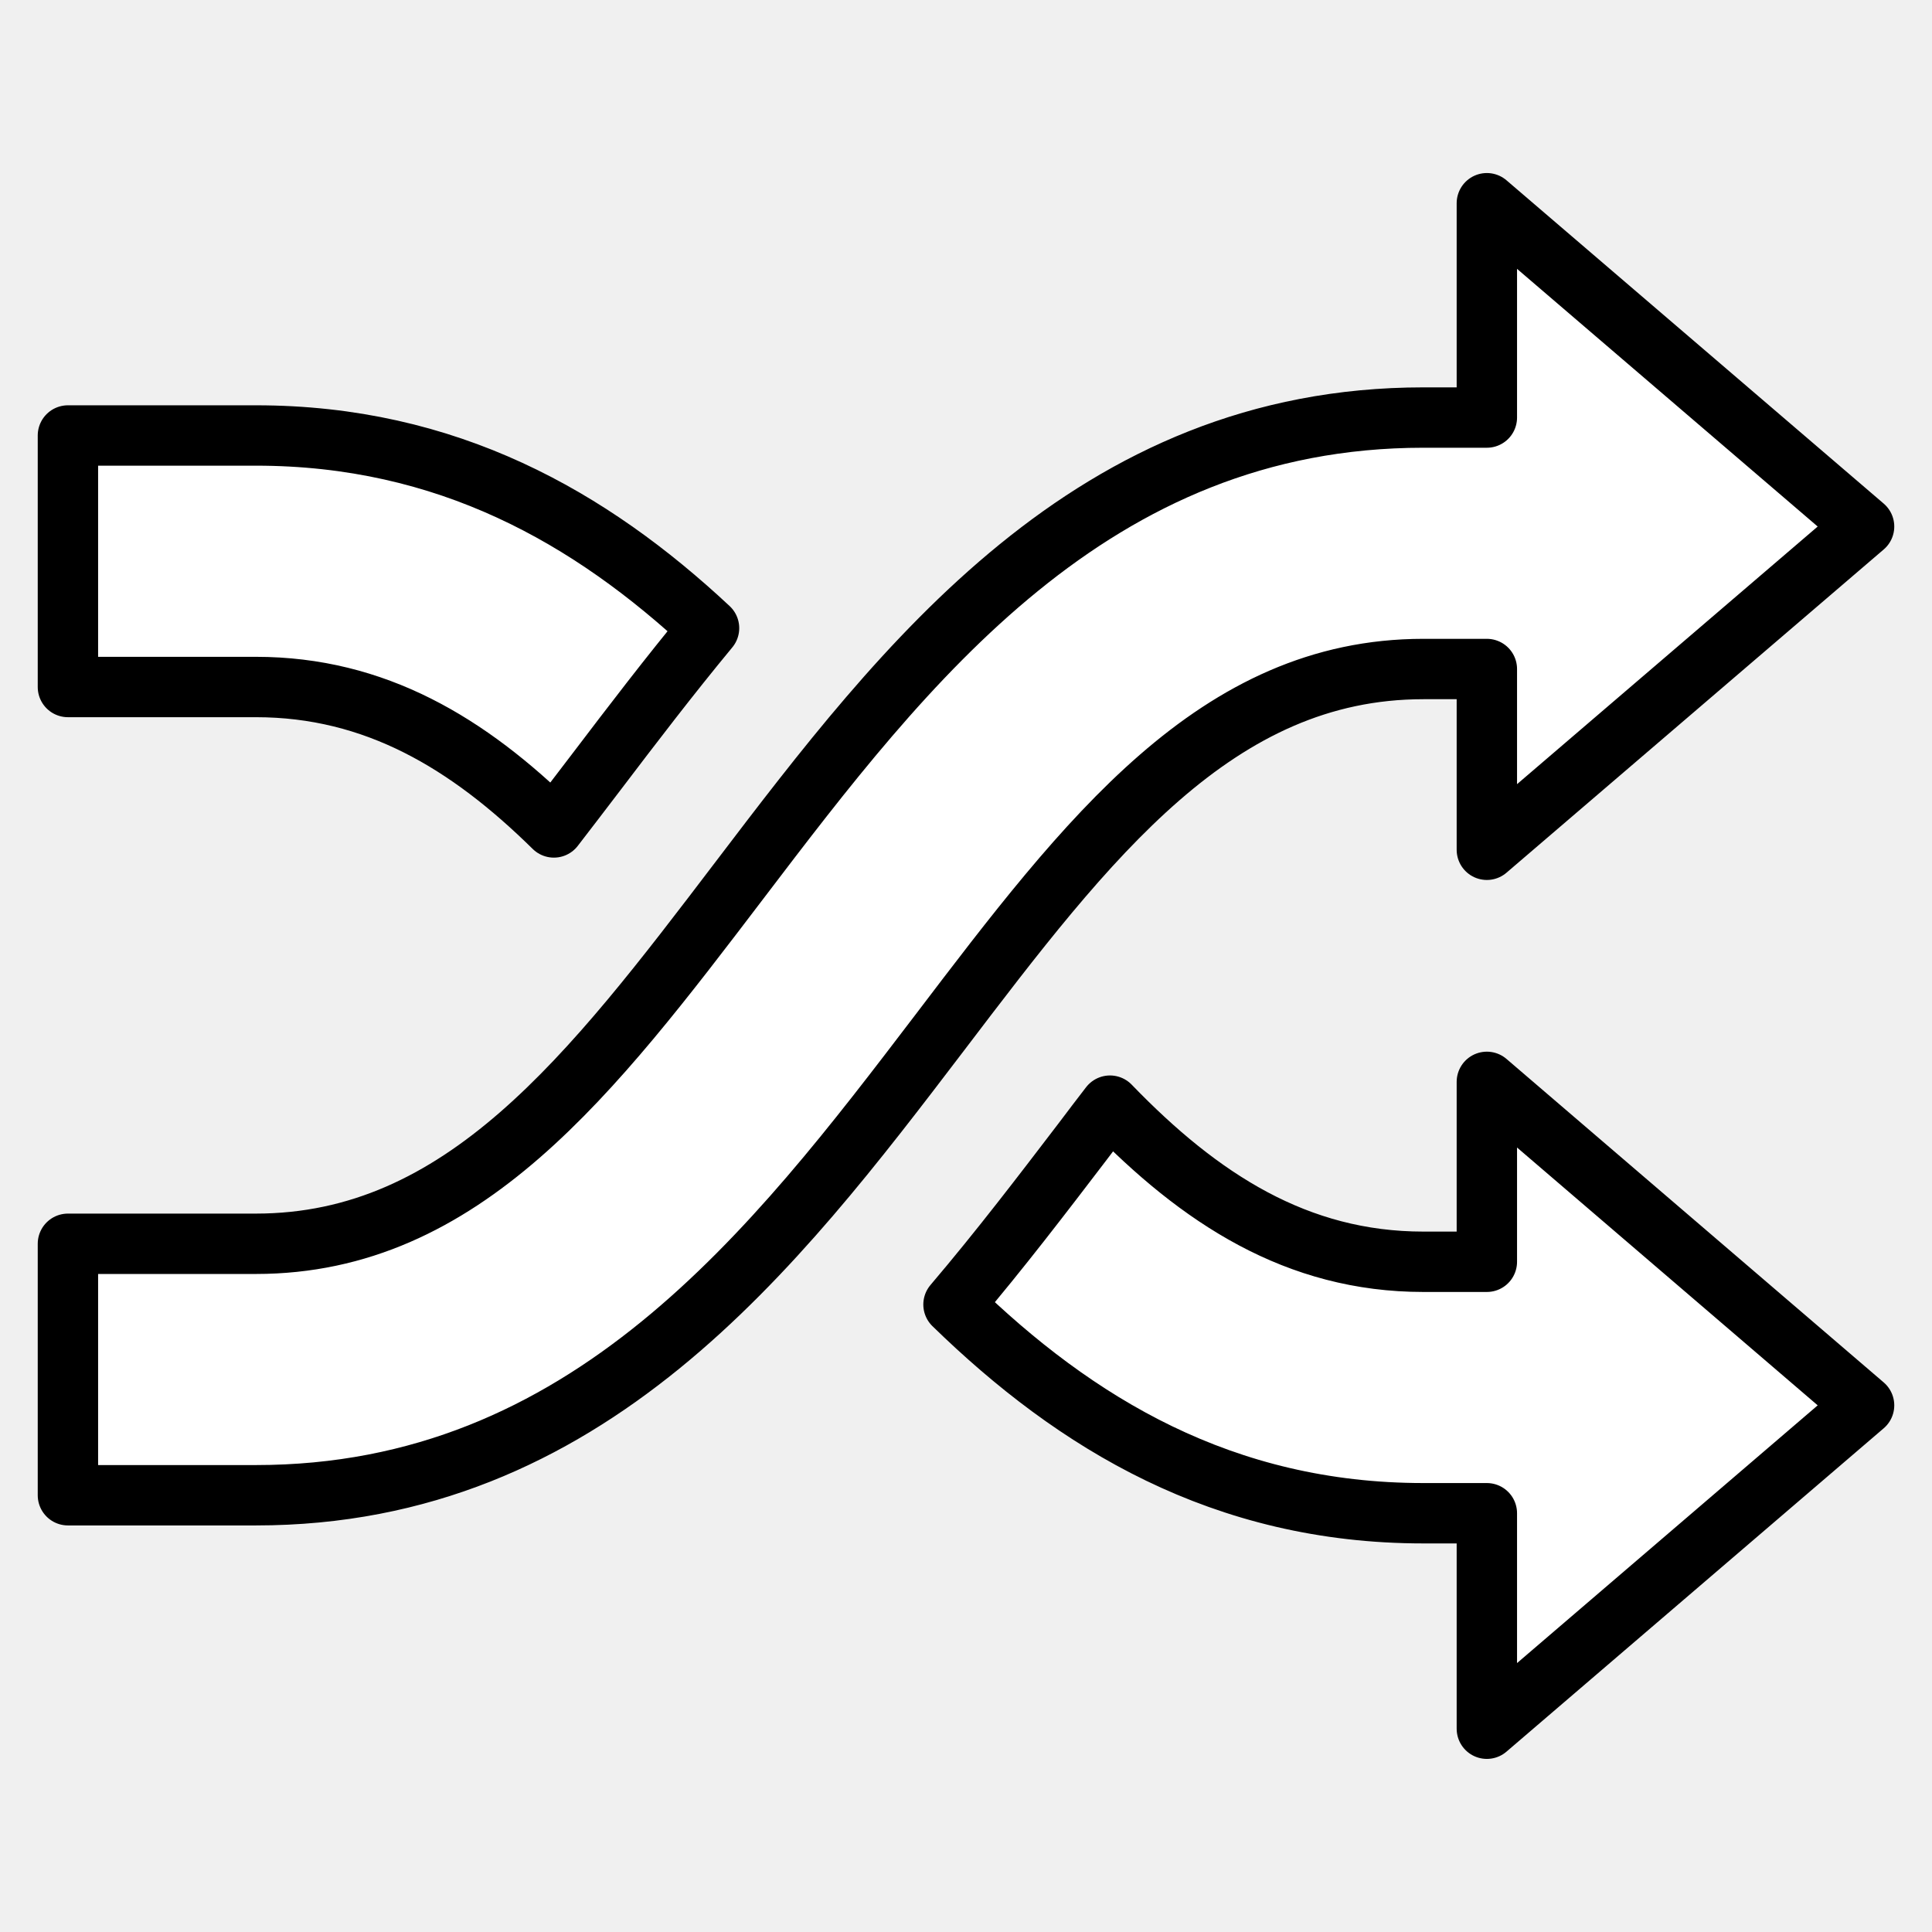
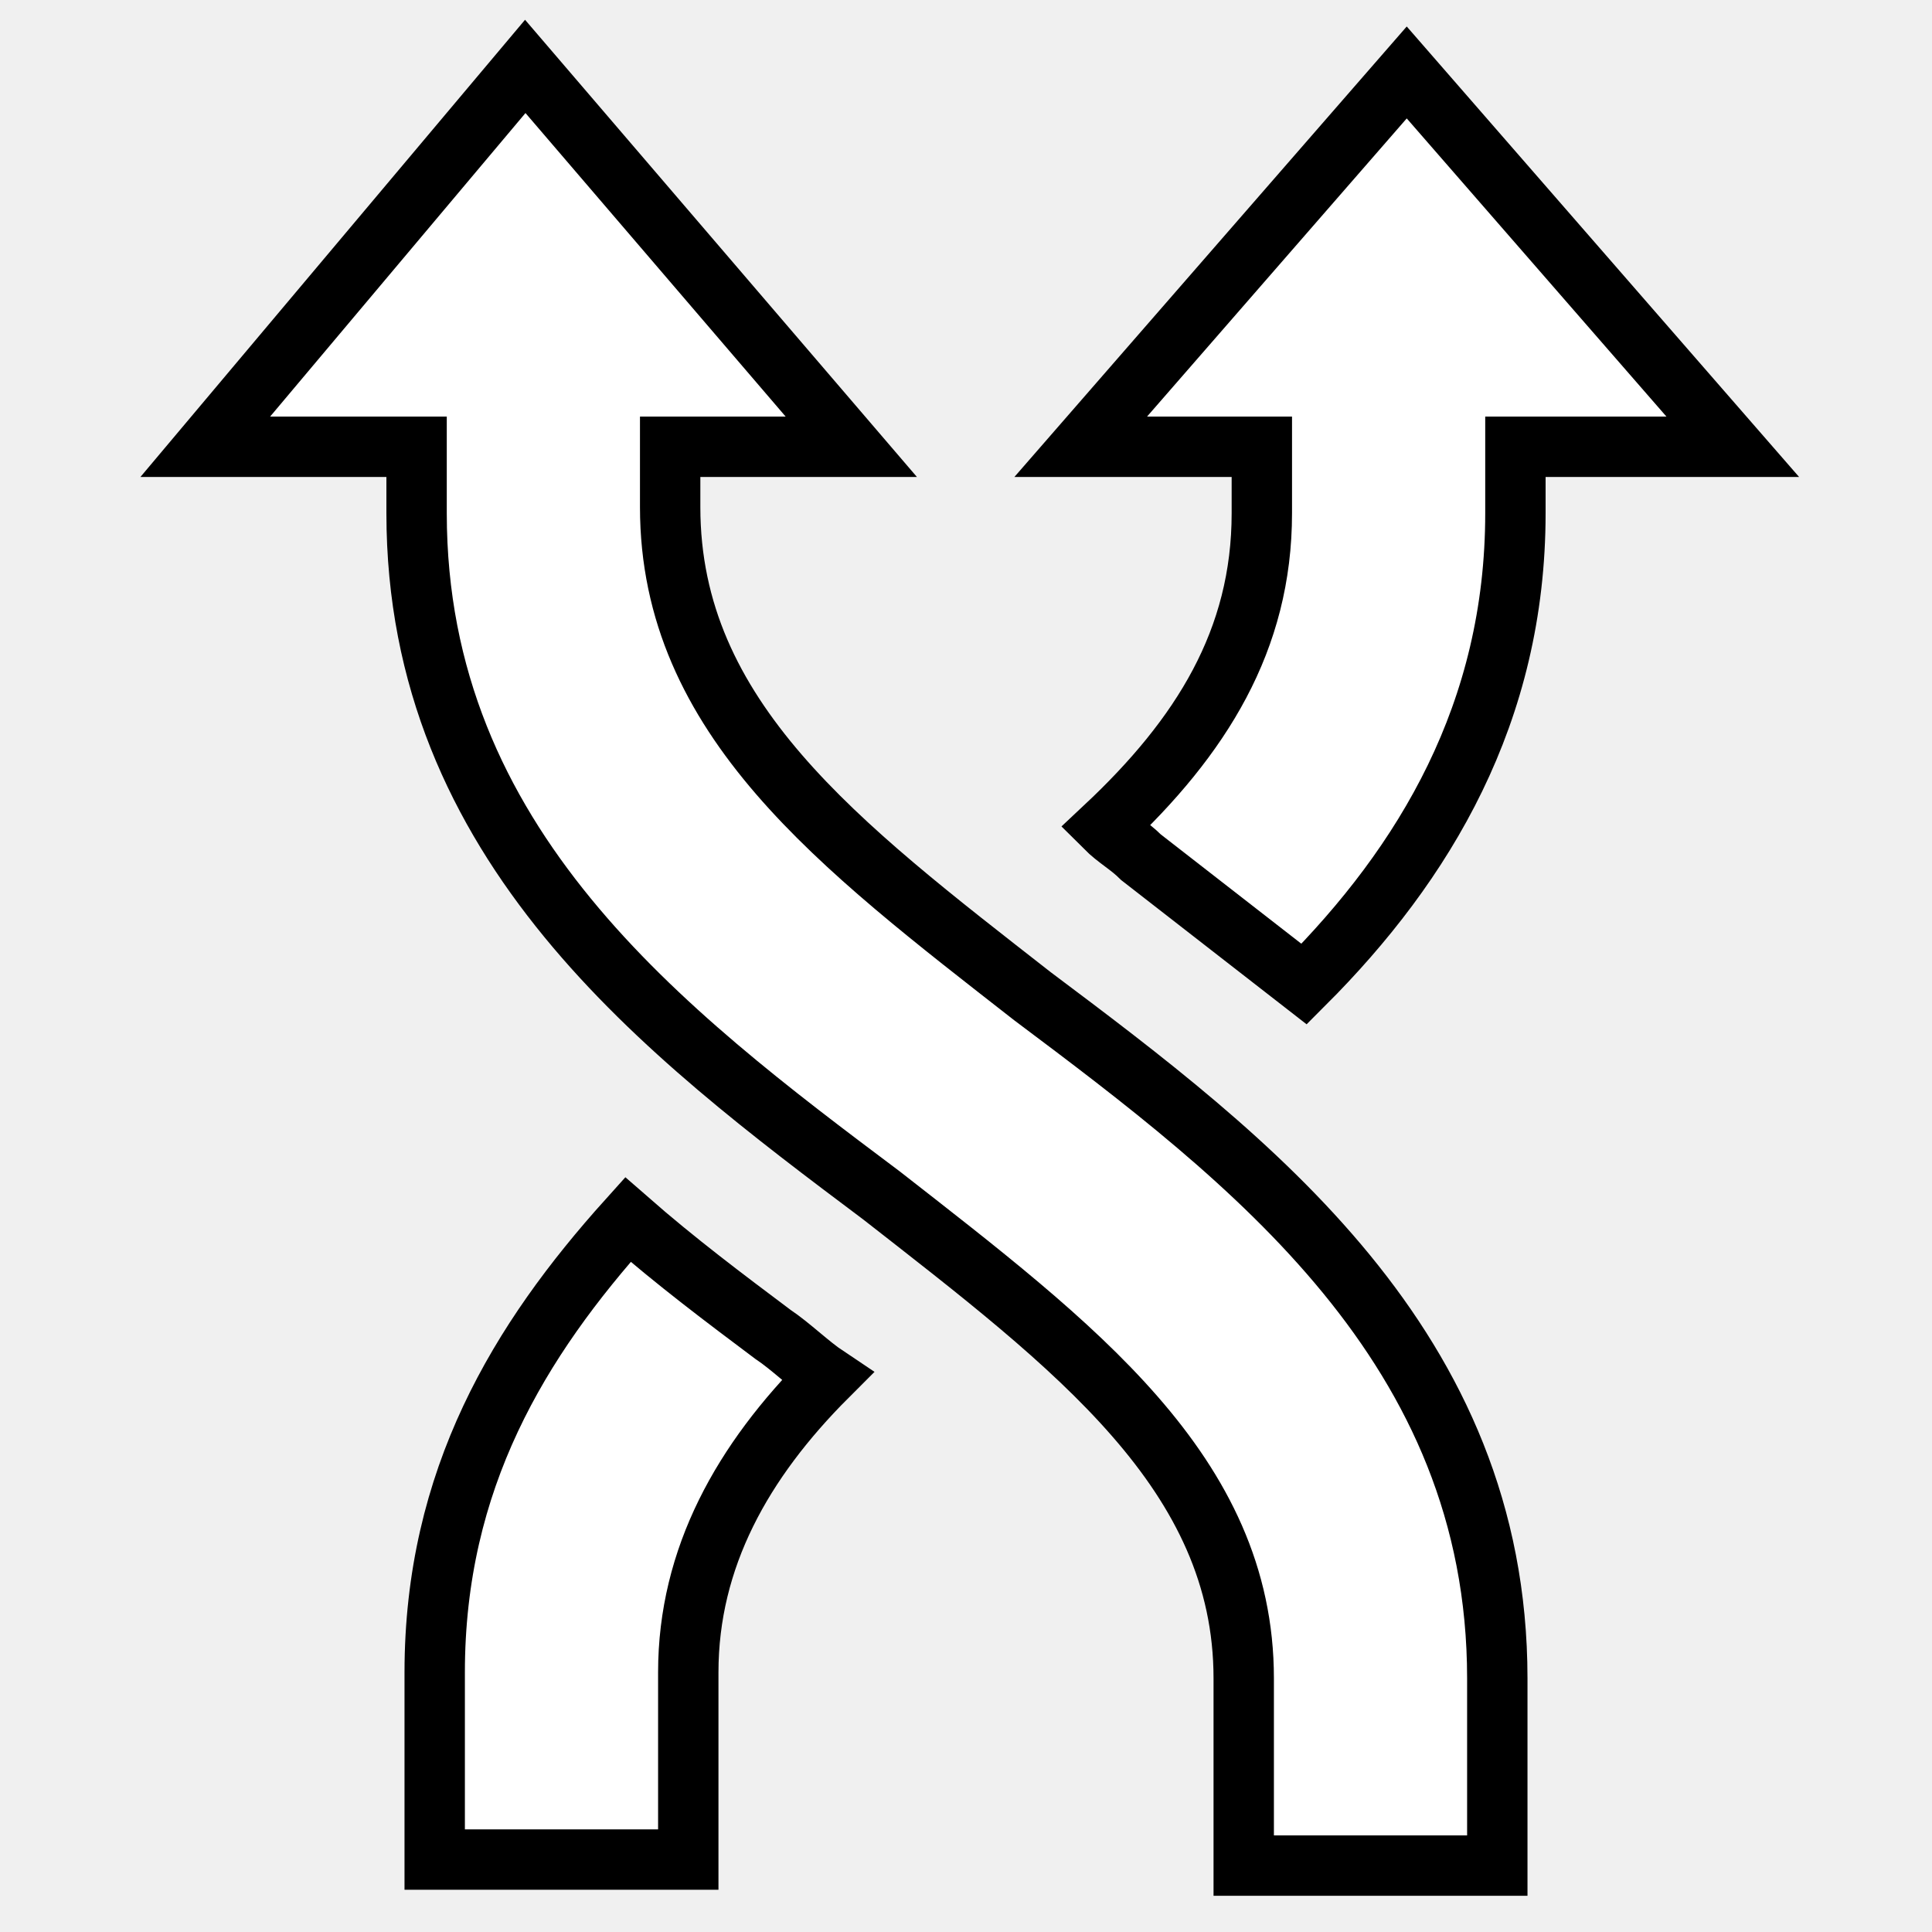
- <svg xmlns="http://www.w3.org/2000/svg" version="1.1" id="Layer_1" x="0px" y="0px" width="32px" height="32px" viewBox="46.5 10.089 32 32" enable-background="new 46.5 10.089 32 32" xml:space="preserve">
-   <path fill="#FFFFFF" stroke="#000000" stroke-linecap="round" stroke-linejoin="round" stroke-miterlimit="10" d="M70.076,21.17  h1.051v2.994l6.248-5.354l-6.248-5.355v3.55h-1.051c-5.494,0-8.594,4.07-11.328,7.664c-2.458,3.23-4.58,6.021-8.011,6.021h-3.112  v4.165h3.113c5.494,0,8.592-4.073,11.328-7.664C64.523,23.959,66.646,21.17,70.076,21.17z M55.674,23.794  c0.232-0.303,0.471-0.612,0.709-0.926c0.582-0.766,1.196-1.571,1.861-2.375c-1.965-1.836-4.336-3.191-7.506-3.191h-3.113v4.166  h3.113C52.712,21.468,54.252,22.394,55.674,23.794L55.674,23.794z M71.127,30.988h-1.051c-2.092,0-3.699-1.041-5.191-2.586  c-0.151,0.196-0.301,0.392-0.451,0.592c-0.657,0.86-1.363,1.787-2.141,2.702c2.02,1.968,4.465,3.457,7.783,3.457h1.051v3.569  l6.248-5.356l-6.248-5.358V30.988z" />
+ <svg xmlns="http://www.w3.org/2000/svg" viewBox="0 0 32 32">
+   <path fill="#fff" stroke="#000" stroke-width="1" stroke-linecap="round" d="M11.1 8.4V7.4h3L8.7 1.1 3.4 7.4h3.5v1.1c0 5.5 4.1 8.6 7.7 11.3 3.2 2.5 6 4.6 6 8v3.1h4.2v-3.1c0-5.5-4.1-8.6-7.7-11.3C13.9 14 11.1 11.9 11.1 8.4zM13.7 22.8c-0.3-0.2-0.6-0.5-0.9-0.7 -0.8-0.6-1.6-1.2-2.4-1.9 -1.8 2-3.2 4.3-3.2 7.5v3.1h4.2v-3.1C11.4 25.8 12.3 24.2 13.7 22.8L13.7 22.8zM20.9 7.4l0 1.1c0 2.1-1 3.7-2.6 5.2 0.2 0.2 0.4 0.3 0.6 0.5 0.9 0.7 1.8 1.4 2.7 2.1 2-2 3.5-4.5 3.5-7.8V7.4h3.6l-5.4-6.2 -5.4 6.2H20.9z" />
</svg>
